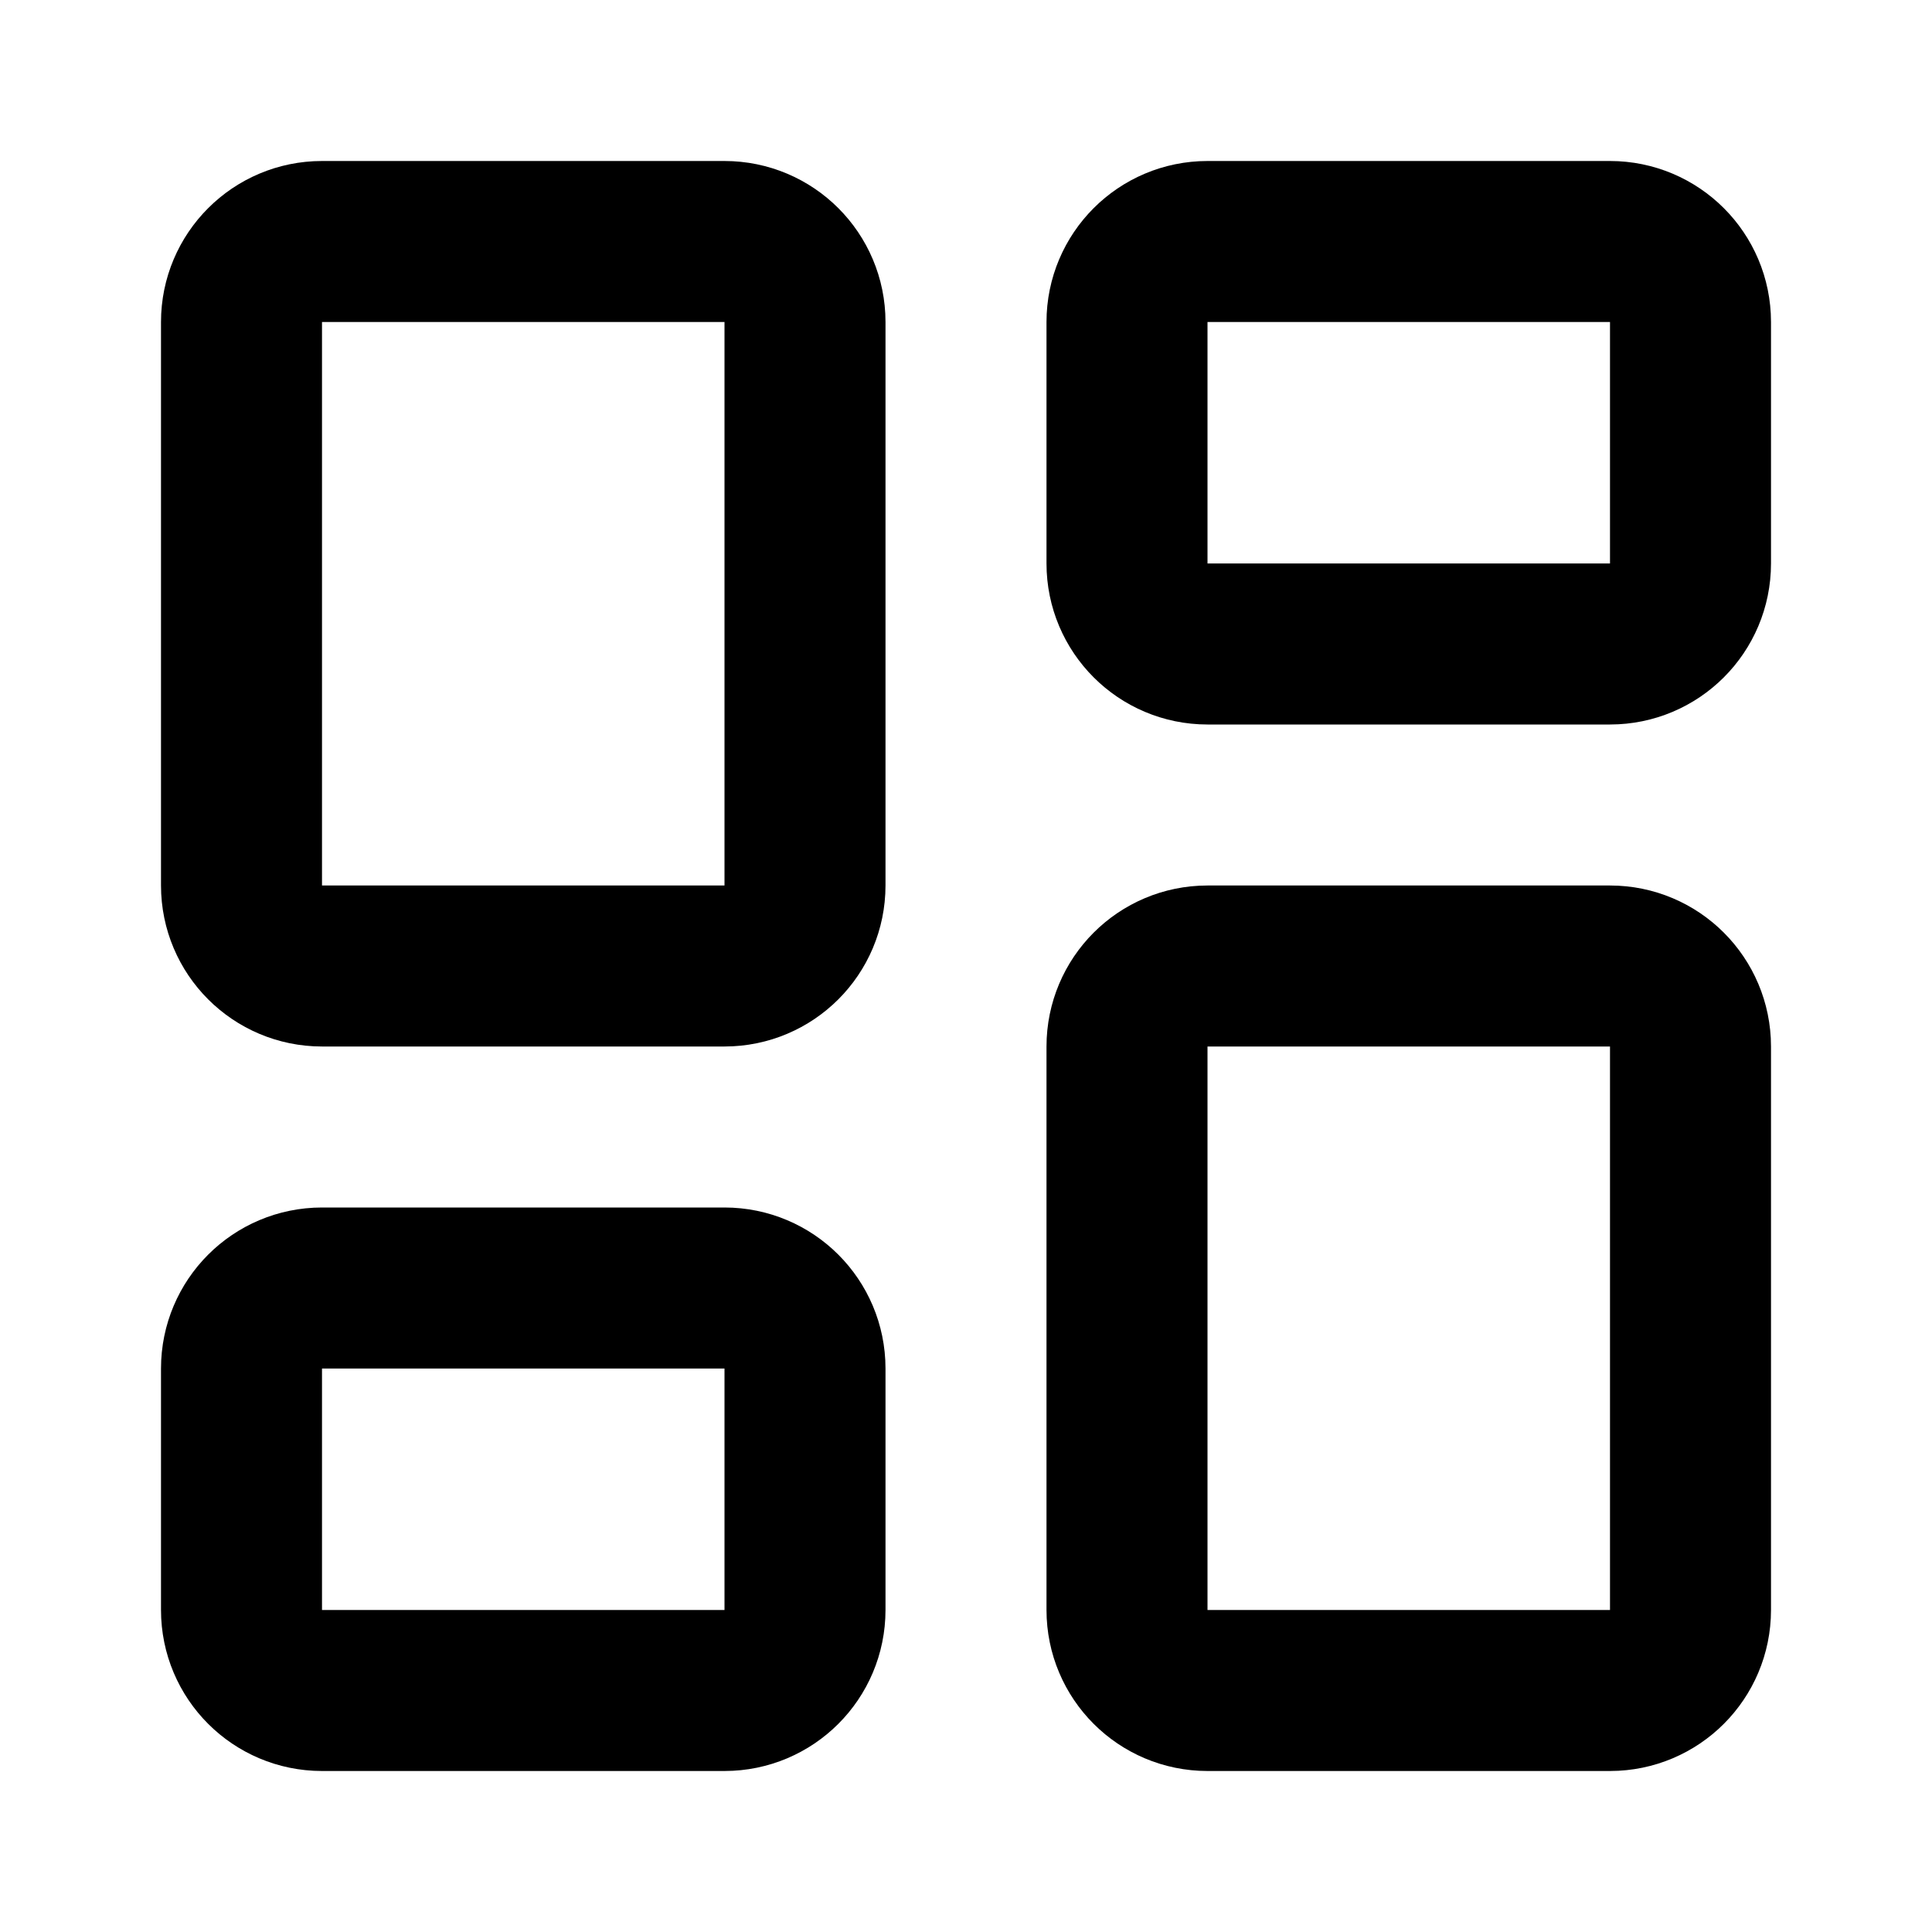
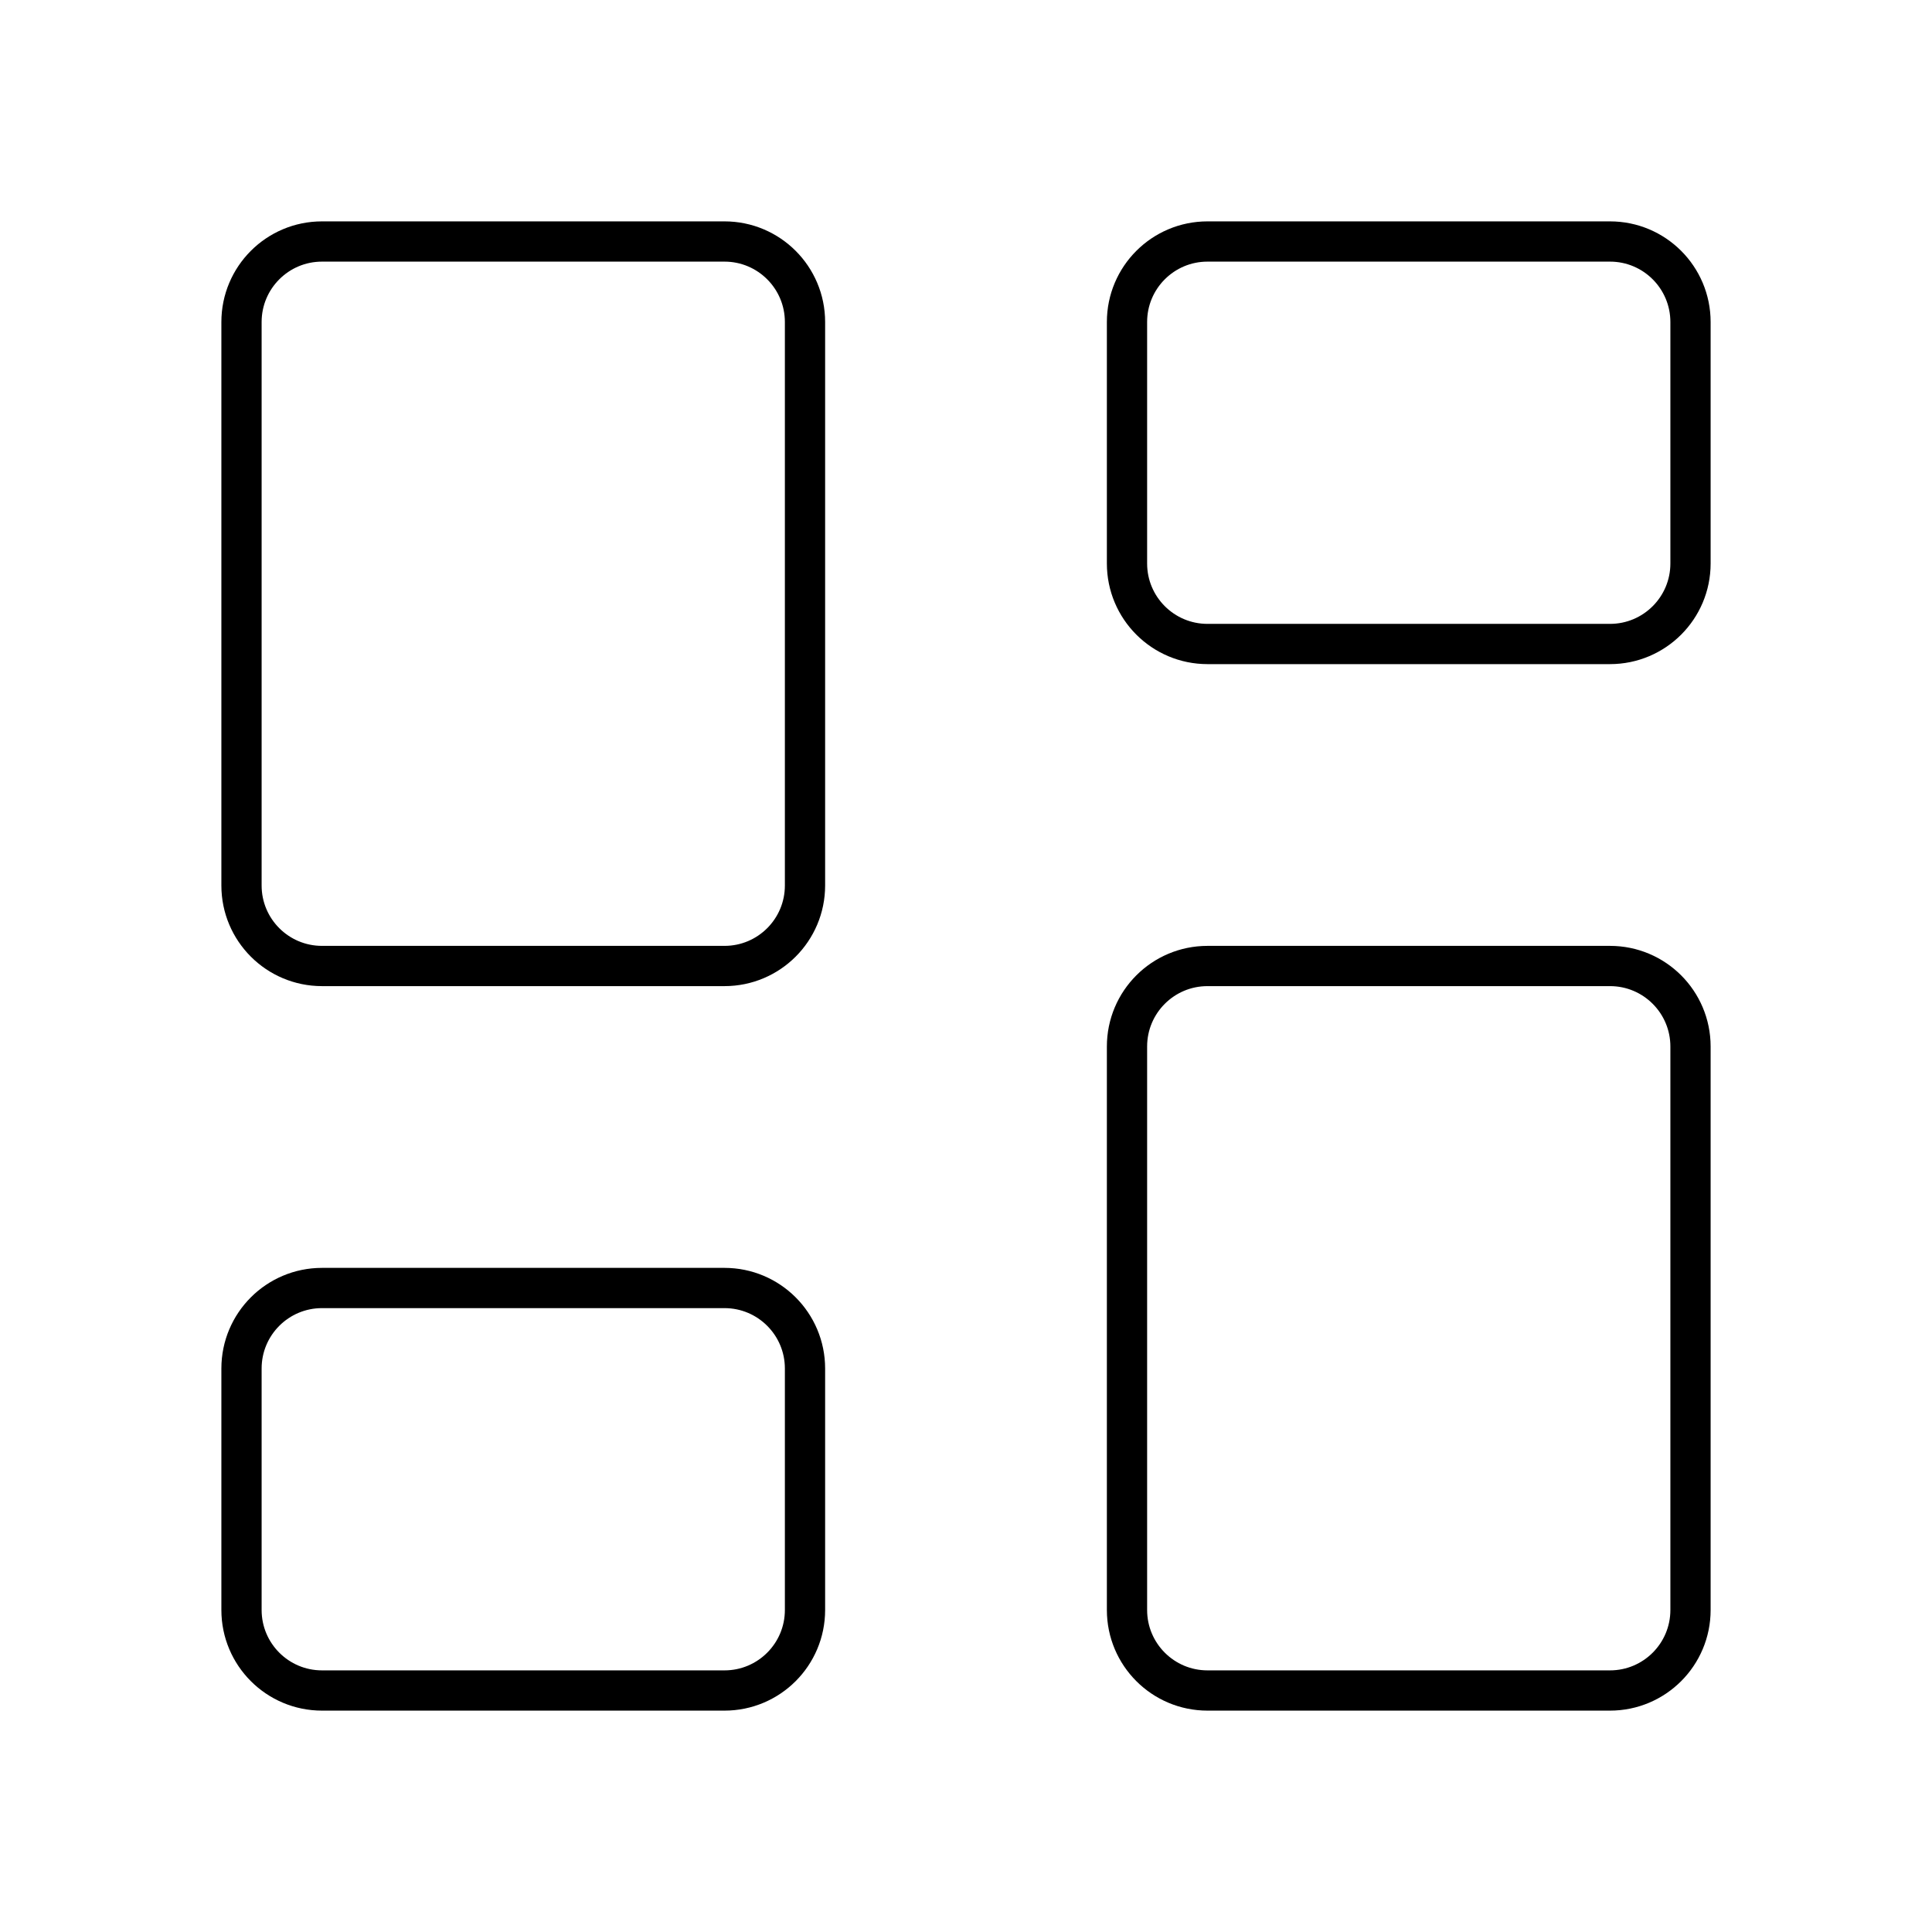
- <svg xmlns="http://www.w3.org/2000/svg" width="24" height="24" viewBox="0 0 24 24" fill="none" stroke="currentColor" stroke-width="2" stroke-linecap="round" stroke-linejoin="round" class="lucide lucide-layout-dashboard-icon lucide-layout-dashboard">
+ <svg xmlns="http://www.w3.org/2000/svg" width="212" height="212" viewBox="0 0 24 24" fill="none" stroke="currentColor" stroke-width="0.5" stroke-linecap="round" stroke-linejoin="round" class="lucide lucide-layout-dashboard-icon lucide-layout-dashboard">
  <rect width="7" height="9" x="3" y="3" rx="1" />
  <rect width="7" height="5" x="14" y="3" rx="1" />
  <rect width="7" height="9" x="14" y="12" rx="1" />
  <rect width="7" height="5" x="3" y="16" rx="1" />
</svg>
